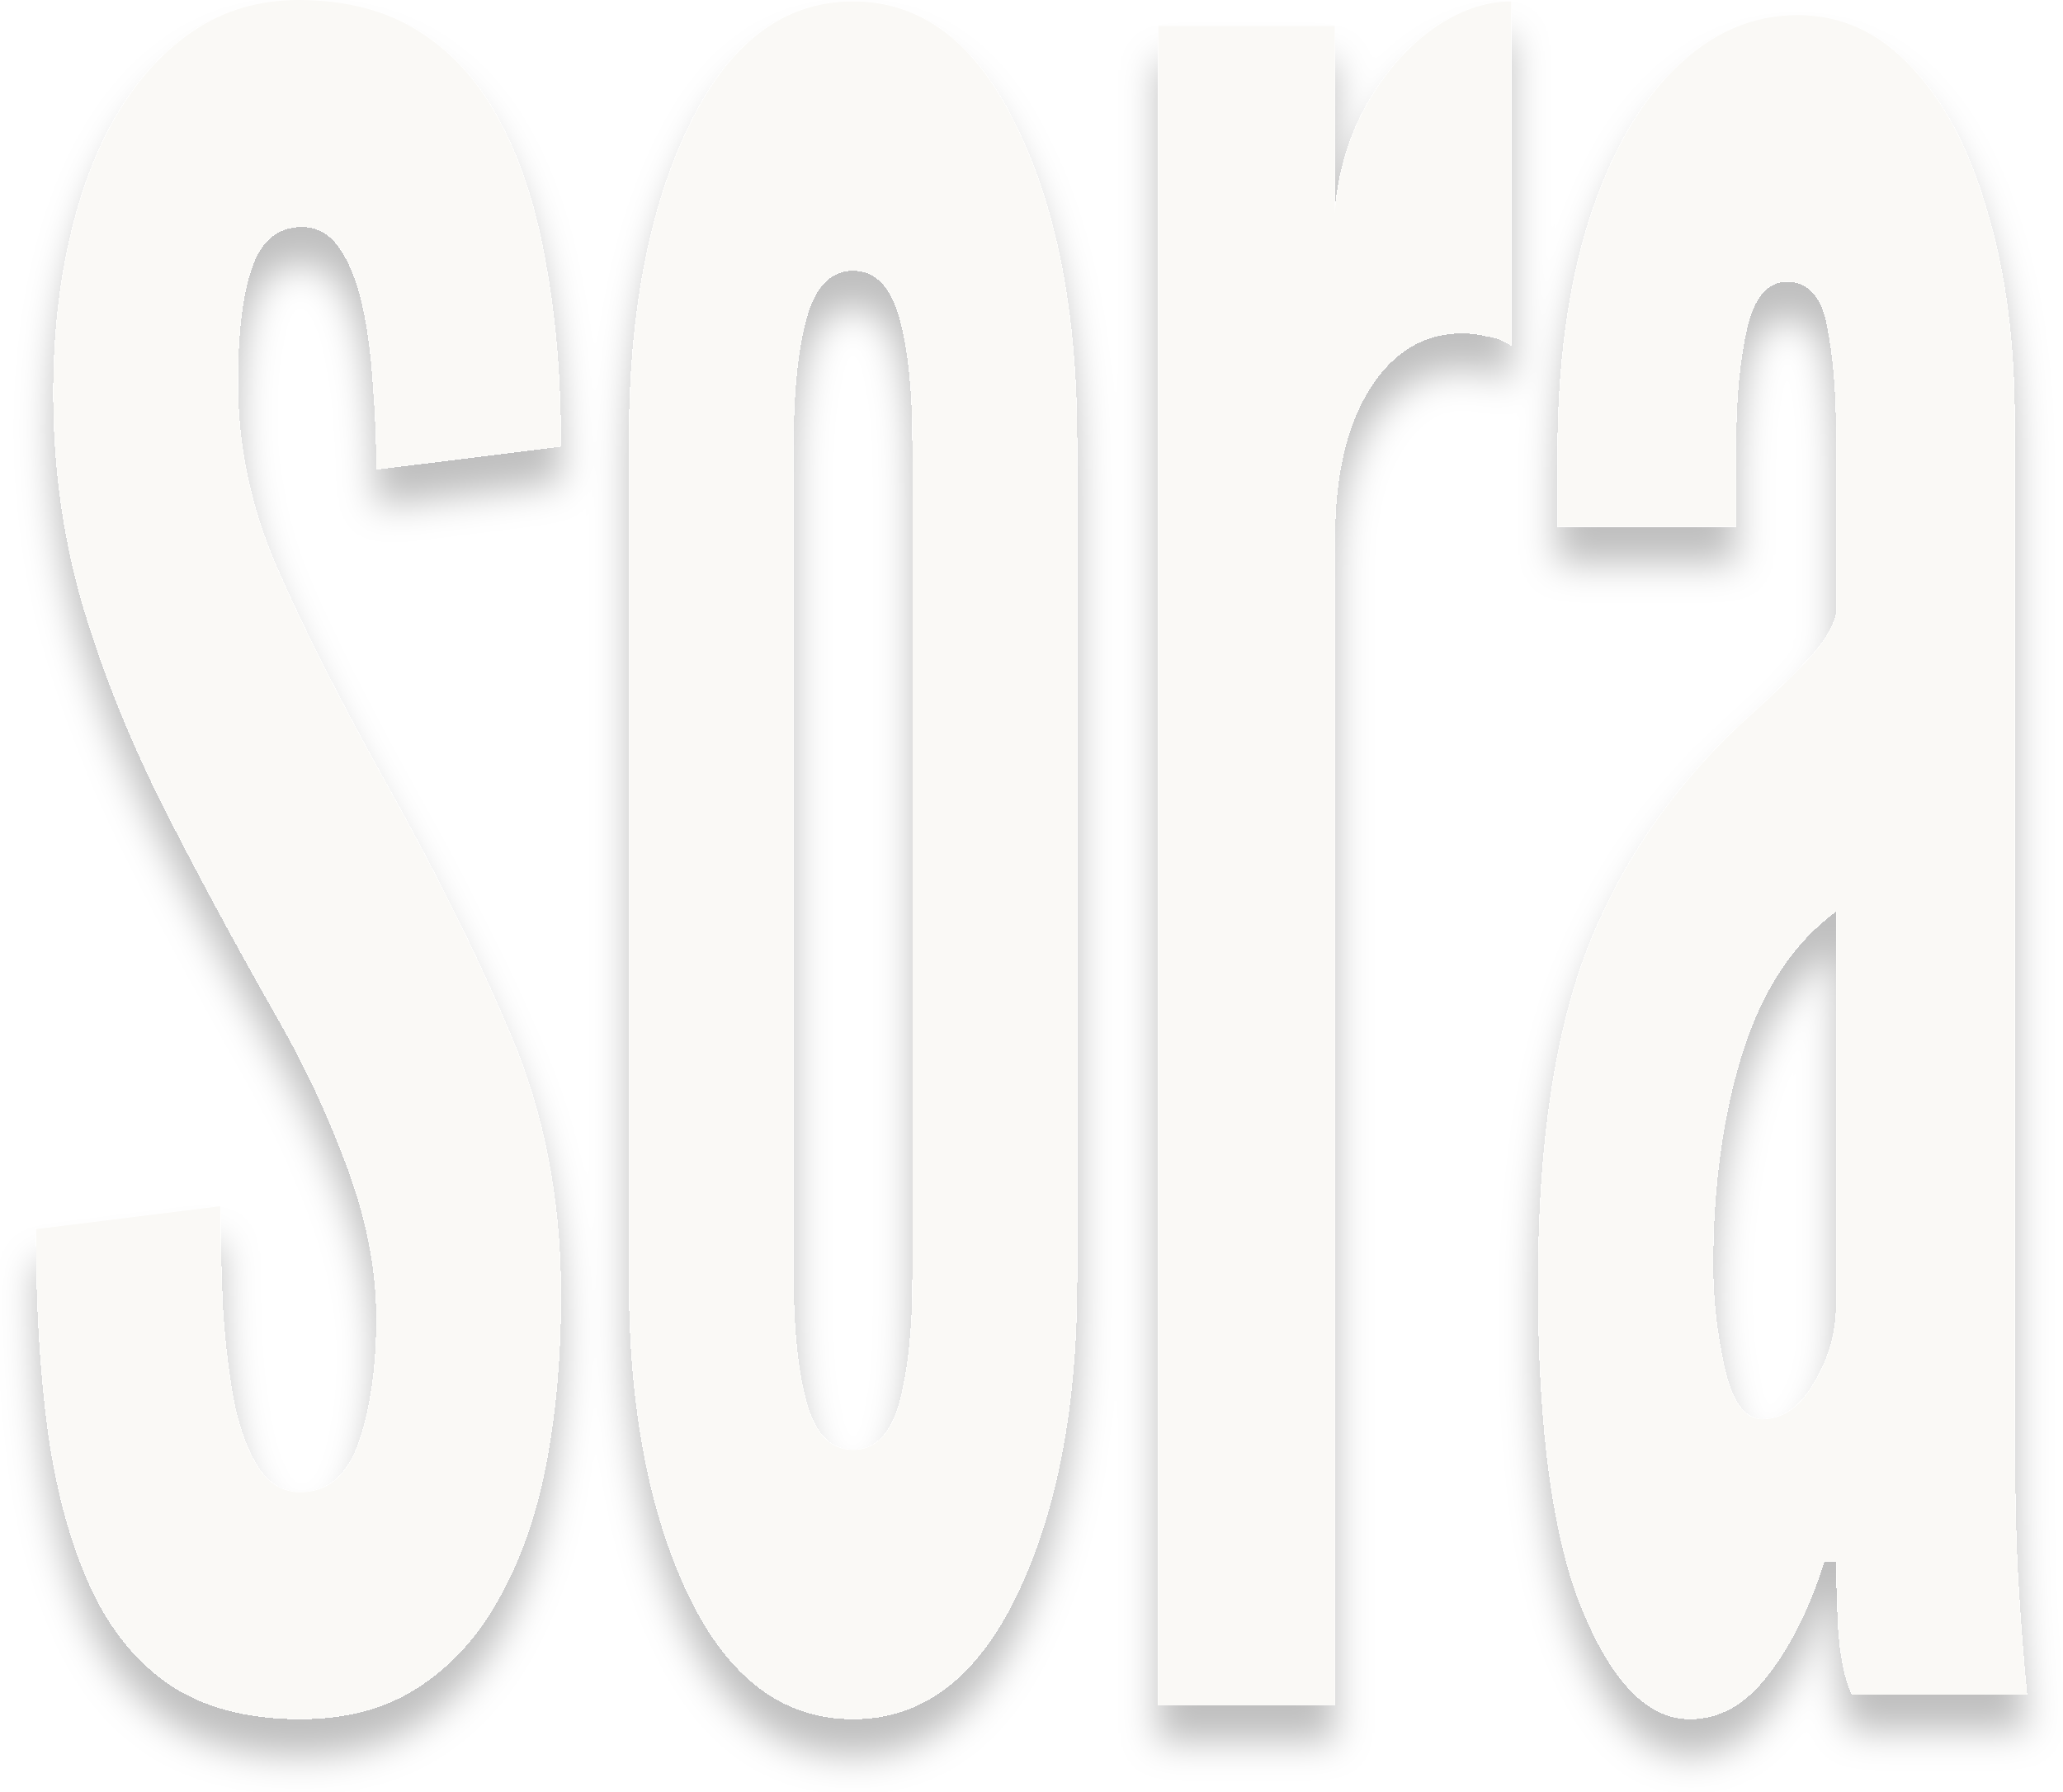
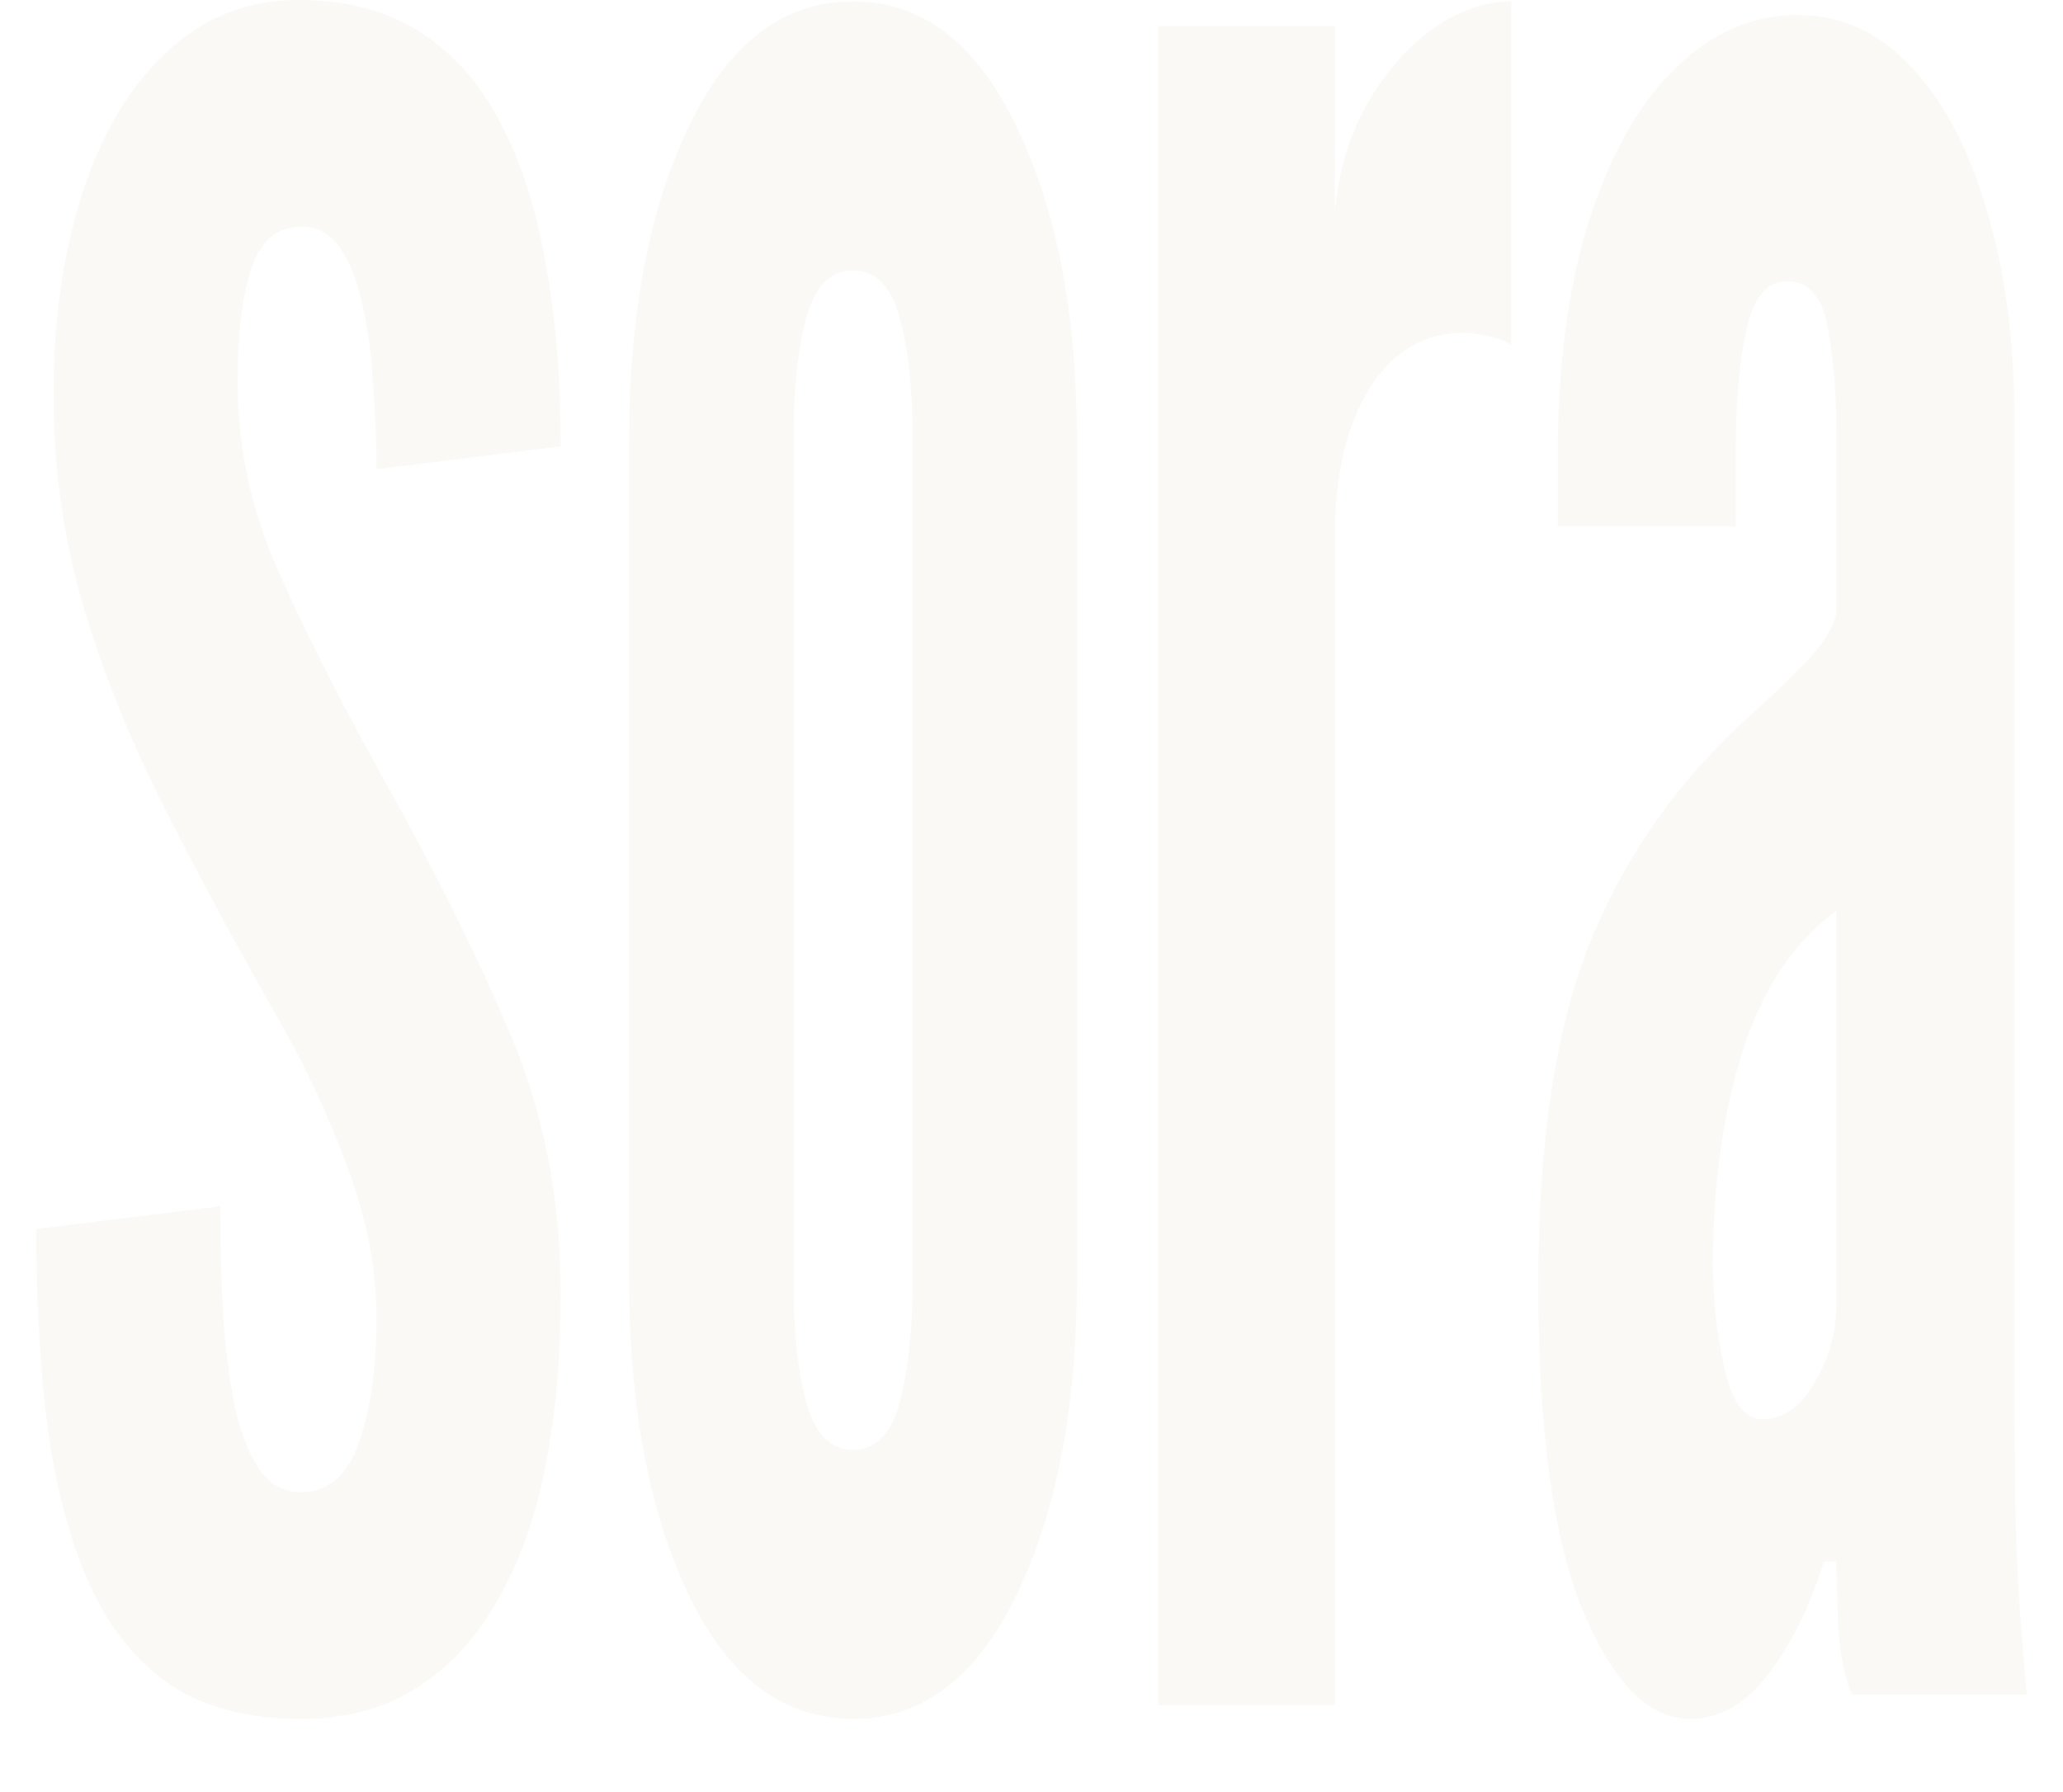
<svg xmlns="http://www.w3.org/2000/svg" width="228" height="198" viewBox="0 0 228 198" fill="none">
-   <g filter="url(#filter0_d_15_32)">
+   <g>
    <path d="M186.773 190C182.225 190 178.294 186.041 174.981 178.124C171.668 170.207 170.011 158.109 170.011 141.829C170.011 126.106 171.96 113.45 175.858 103.86C179.821 94.27 185.733 85.963 193.595 78.938C196.063 76.708 198.142 74.701 199.832 72.917C201.521 71.133 202.56 69.46 202.95 67.899V47.828C202.95 43.256 202.625 39.353 201.976 36.119C201.391 32.774 199.897 31.101 197.493 31.101C195.284 31.101 193.789 32.886 193.01 36.454C192.23 39.91 191.84 44.259 191.84 49.5V58.198H172.155V50.504C172.155 40.468 173.292 31.826 175.566 24.578C177.905 17.219 181.056 11.588 185.019 7.685C189.047 3.671 193.595 1.663 198.662 1.663C203.535 1.663 207.758 3.615 211.331 7.518C214.904 11.309 217.666 16.605 219.615 23.407C221.629 30.098 222.636 37.792 222.636 46.489V155.544C222.636 163.684 222.766 170.04 223.025 174.612C223.285 179.072 223.61 183.309 224 187.324H204.704C203.86 185.54 203.34 182.919 203.145 179.462C203.015 176.006 202.95 173.72 202.95 172.605H201.586C199.961 177.734 197.882 181.916 195.349 185.149C192.88 188.383 190.021 190 186.773 190ZM194.764 156.882C197.038 156.882 198.954 155.544 200.514 152.868C202.138 150.192 202.95 147.292 202.95 144.17V100.682C198.207 104.139 194.731 109.38 192.523 116.405C190.379 123.318 189.307 131.124 189.307 139.821C189.307 143.613 189.729 147.404 190.573 151.195C191.418 154.986 192.815 156.882 194.764 156.882Z" fill="#FAF9F6" />
    <path d="M128.019 188.493V2.871H147.515V23.572C147.901 19.047 149.092 15.031 151.086 11.525C153.081 8.018 155.494 5.247 158.325 3.211C161.221 1.175 164.116 0.157 167.011 0.157V38.163C166.175 37.598 165.274 37.258 164.309 37.145C163.408 36.919 162.507 36.806 161.607 36.806C157.36 36.806 153.95 38.842 151.376 42.914C148.802 46.986 147.515 52.529 147.515 59.542V188.493H128.019Z" fill="#FAF9F6" />
    <path d="M94.276 190C86.569 190 80.518 185.44 76.123 176.319C71.728 167.086 69.531 155.432 69.531 141.357V48.8C69.531 34.725 71.728 23.127 76.123 14.007C80.518 4.773 86.569 0.157 94.276 0.157C101.919 0.157 107.938 4.773 112.333 14.007C116.792 23.127 119.021 34.725 119.021 48.8V141.357C119.021 155.432 116.792 167.086 112.333 176.319C107.938 185.44 101.919 190 94.276 190ZM94.276 160.274C96.76 160.274 98.48 158.528 99.435 155.038C100.391 151.435 100.868 146.874 100.868 141.357V48.8C100.868 43.17 100.391 38.609 99.435 35.119C98.48 31.628 96.76 29.883 94.276 29.883C91.792 29.883 90.072 31.628 89.117 35.119C88.161 38.609 87.684 43.17 87.684 48.8V141.357C87.684 146.987 88.161 151.547 89.117 155.038C90.072 158.528 91.792 160.274 94.276 160.274Z" fill="#FAF9F6" />
    <path d="M33.178 190C27.483 190 22.748 188.777 18.973 186.331C15.198 183.801 12.222 180.175 10.047 175.453C7.871 170.73 6.304 165.038 5.344 158.375C4.448 151.713 4 144.208 4 135.859L24.348 133.329C24.348 137.377 24.444 141.298 24.636 145.093C24.892 148.804 25.308 152.177 25.884 155.213C26.523 158.165 27.419 160.526 28.571 162.297C29.787 164.068 31.323 164.953 33.178 164.953C36.249 164.953 38.425 163.098 39.705 159.387C40.985 155.592 41.624 151.039 41.624 145.726C41.624 140.413 40.569 134.889 38.457 129.154C36.346 123.42 33.818 117.98 30.875 112.836C25.884 104.066 21.5 95.928 17.725 88.422C14.014 80.916 11.103 73.537 8.991 66.285C6.943 59.032 5.92 51.443 5.92 43.515C5.92 37.275 6.527 31.54 7.743 26.312C8.959 20.999 10.719 16.403 13.022 12.523C15.39 8.56 18.237 5.482 21.564 3.289C24.892 1.096 28.699 6.10352e-05 32.986 6.10352e-05C38.297 6.10352e-05 42.776 1.181 46.423 3.542C50.135 5.903 53.11 9.277 55.35 13.662C57.653 18.047 59.317 23.276 60.341 29.348C61.428 35.335 61.972 41.997 61.972 49.334L41.624 51.864C41.624 48.744 41.496 45.624 41.24 42.503C41.049 39.299 40.665 36.389 40.089 33.775C39.513 31.161 38.681 29.052 37.593 27.45C36.505 25.848 35.098 25.047 33.37 25.047C30.683 25.047 28.827 26.565 27.803 29.601C26.779 32.552 26.267 36.769 26.267 42.25C26.267 49.334 27.707 56.165 30.587 62.743C33.466 69.321 37.337 76.995 42.2 85.766C48.023 96.138 52.758 105.668 56.406 114.354C60.117 123.04 61.972 132.654 61.972 143.196C61.972 149.858 61.428 156.056 60.341 161.791C59.253 167.441 57.525 172.374 55.158 176.591C52.854 180.808 49.879 184.097 46.231 186.458C42.648 188.819 38.297 190 33.178 190Z" fill="#FAF9F6" />
  </g>
-   <defs>
-     <filter id="filter0_d_15_32" x="0" y="6.10352e-05" width="228" height="198" filterUnits="userSpaceOnUse" color-interpolation-filters="sRGB">
-       <feFlood flood-opacity="0" result="BackgroundImageFix" />
-       <feColorMatrix in="SourceAlpha" type="matrix" values="0 0 0 0 0 0 0 0 0 0 0 0 0 0 0 0 0 0 127 0" result="hardAlpha" />
-       <feOffset dy="4" />
-       <feGaussianBlur stdDeviation="2" />
-       <feComposite in2="hardAlpha" operator="out" />
-       <feColorMatrix type="matrix" values="0 0 0 0 0 0 0 0 0 0 0 0 0 0 0 0 0 0 0.25 0" />
-       <feBlend mode="normal" in2="BackgroundImageFix" result="effect1_dropShadow_15_32" />
-       <feBlend mode="normal" in="SourceGraphic" in2="effect1_dropShadow_15_32" result="shape" />
-     </filter>
-   </defs>
</svg>
